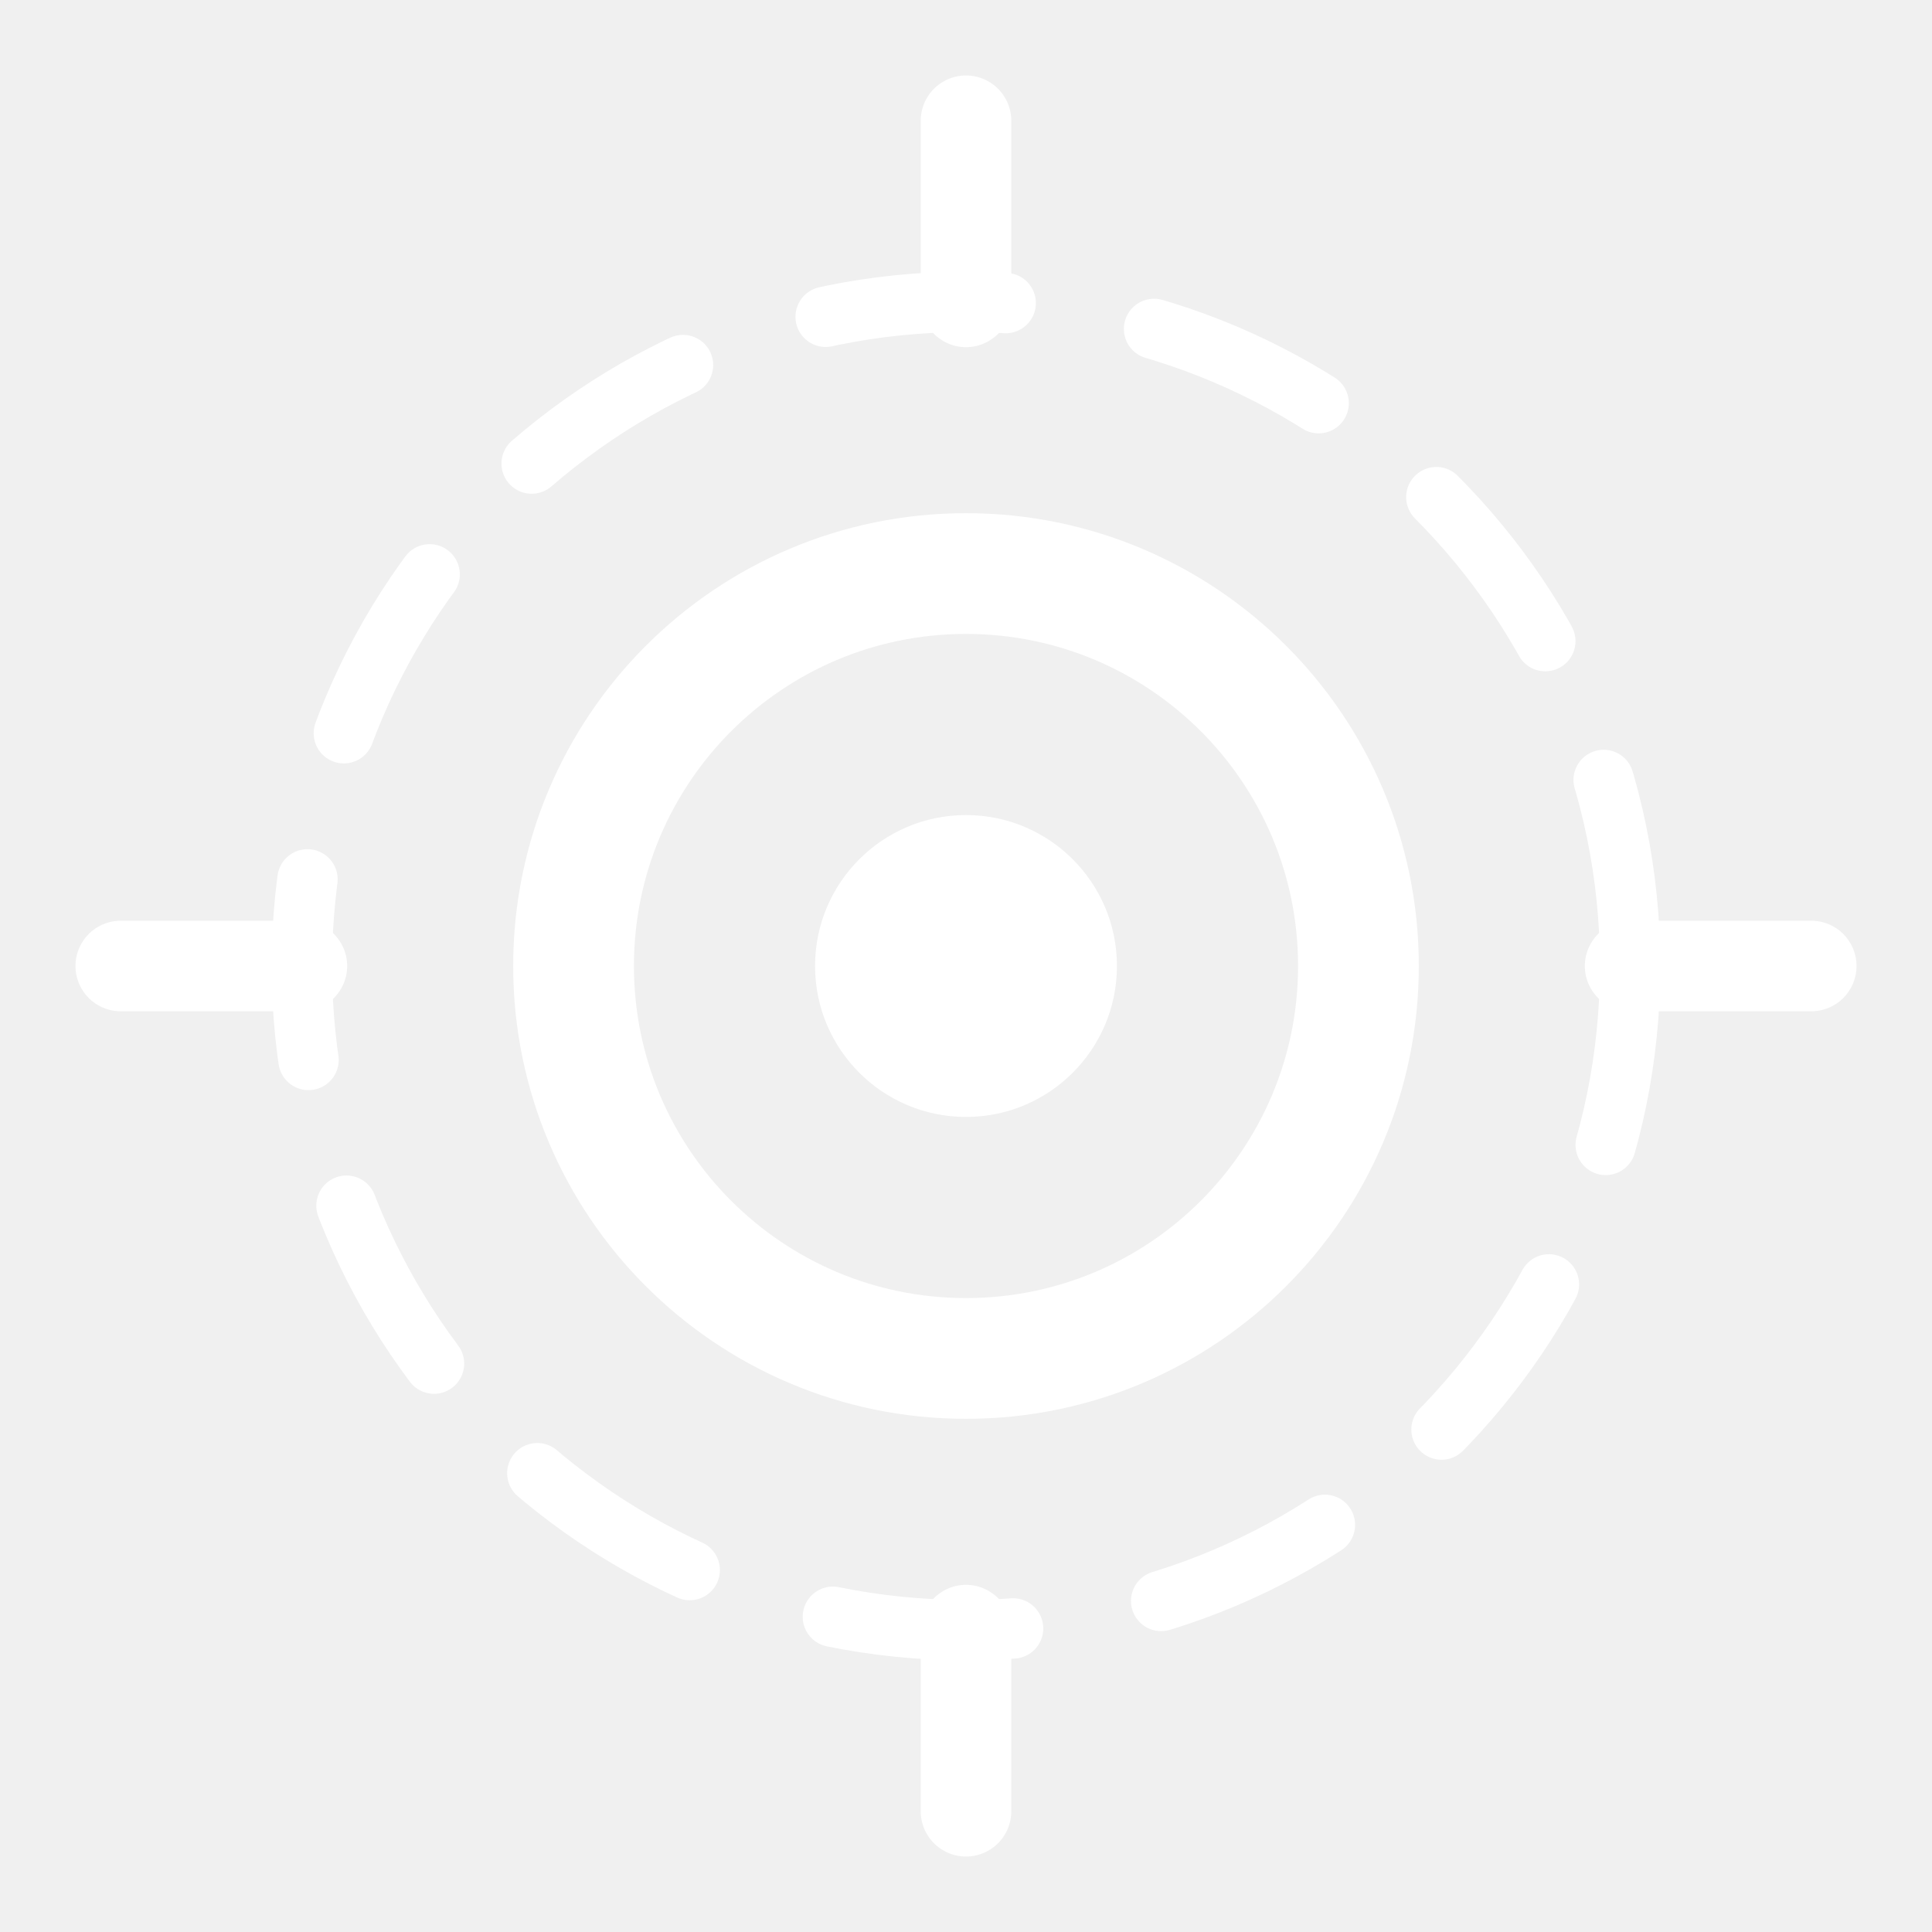
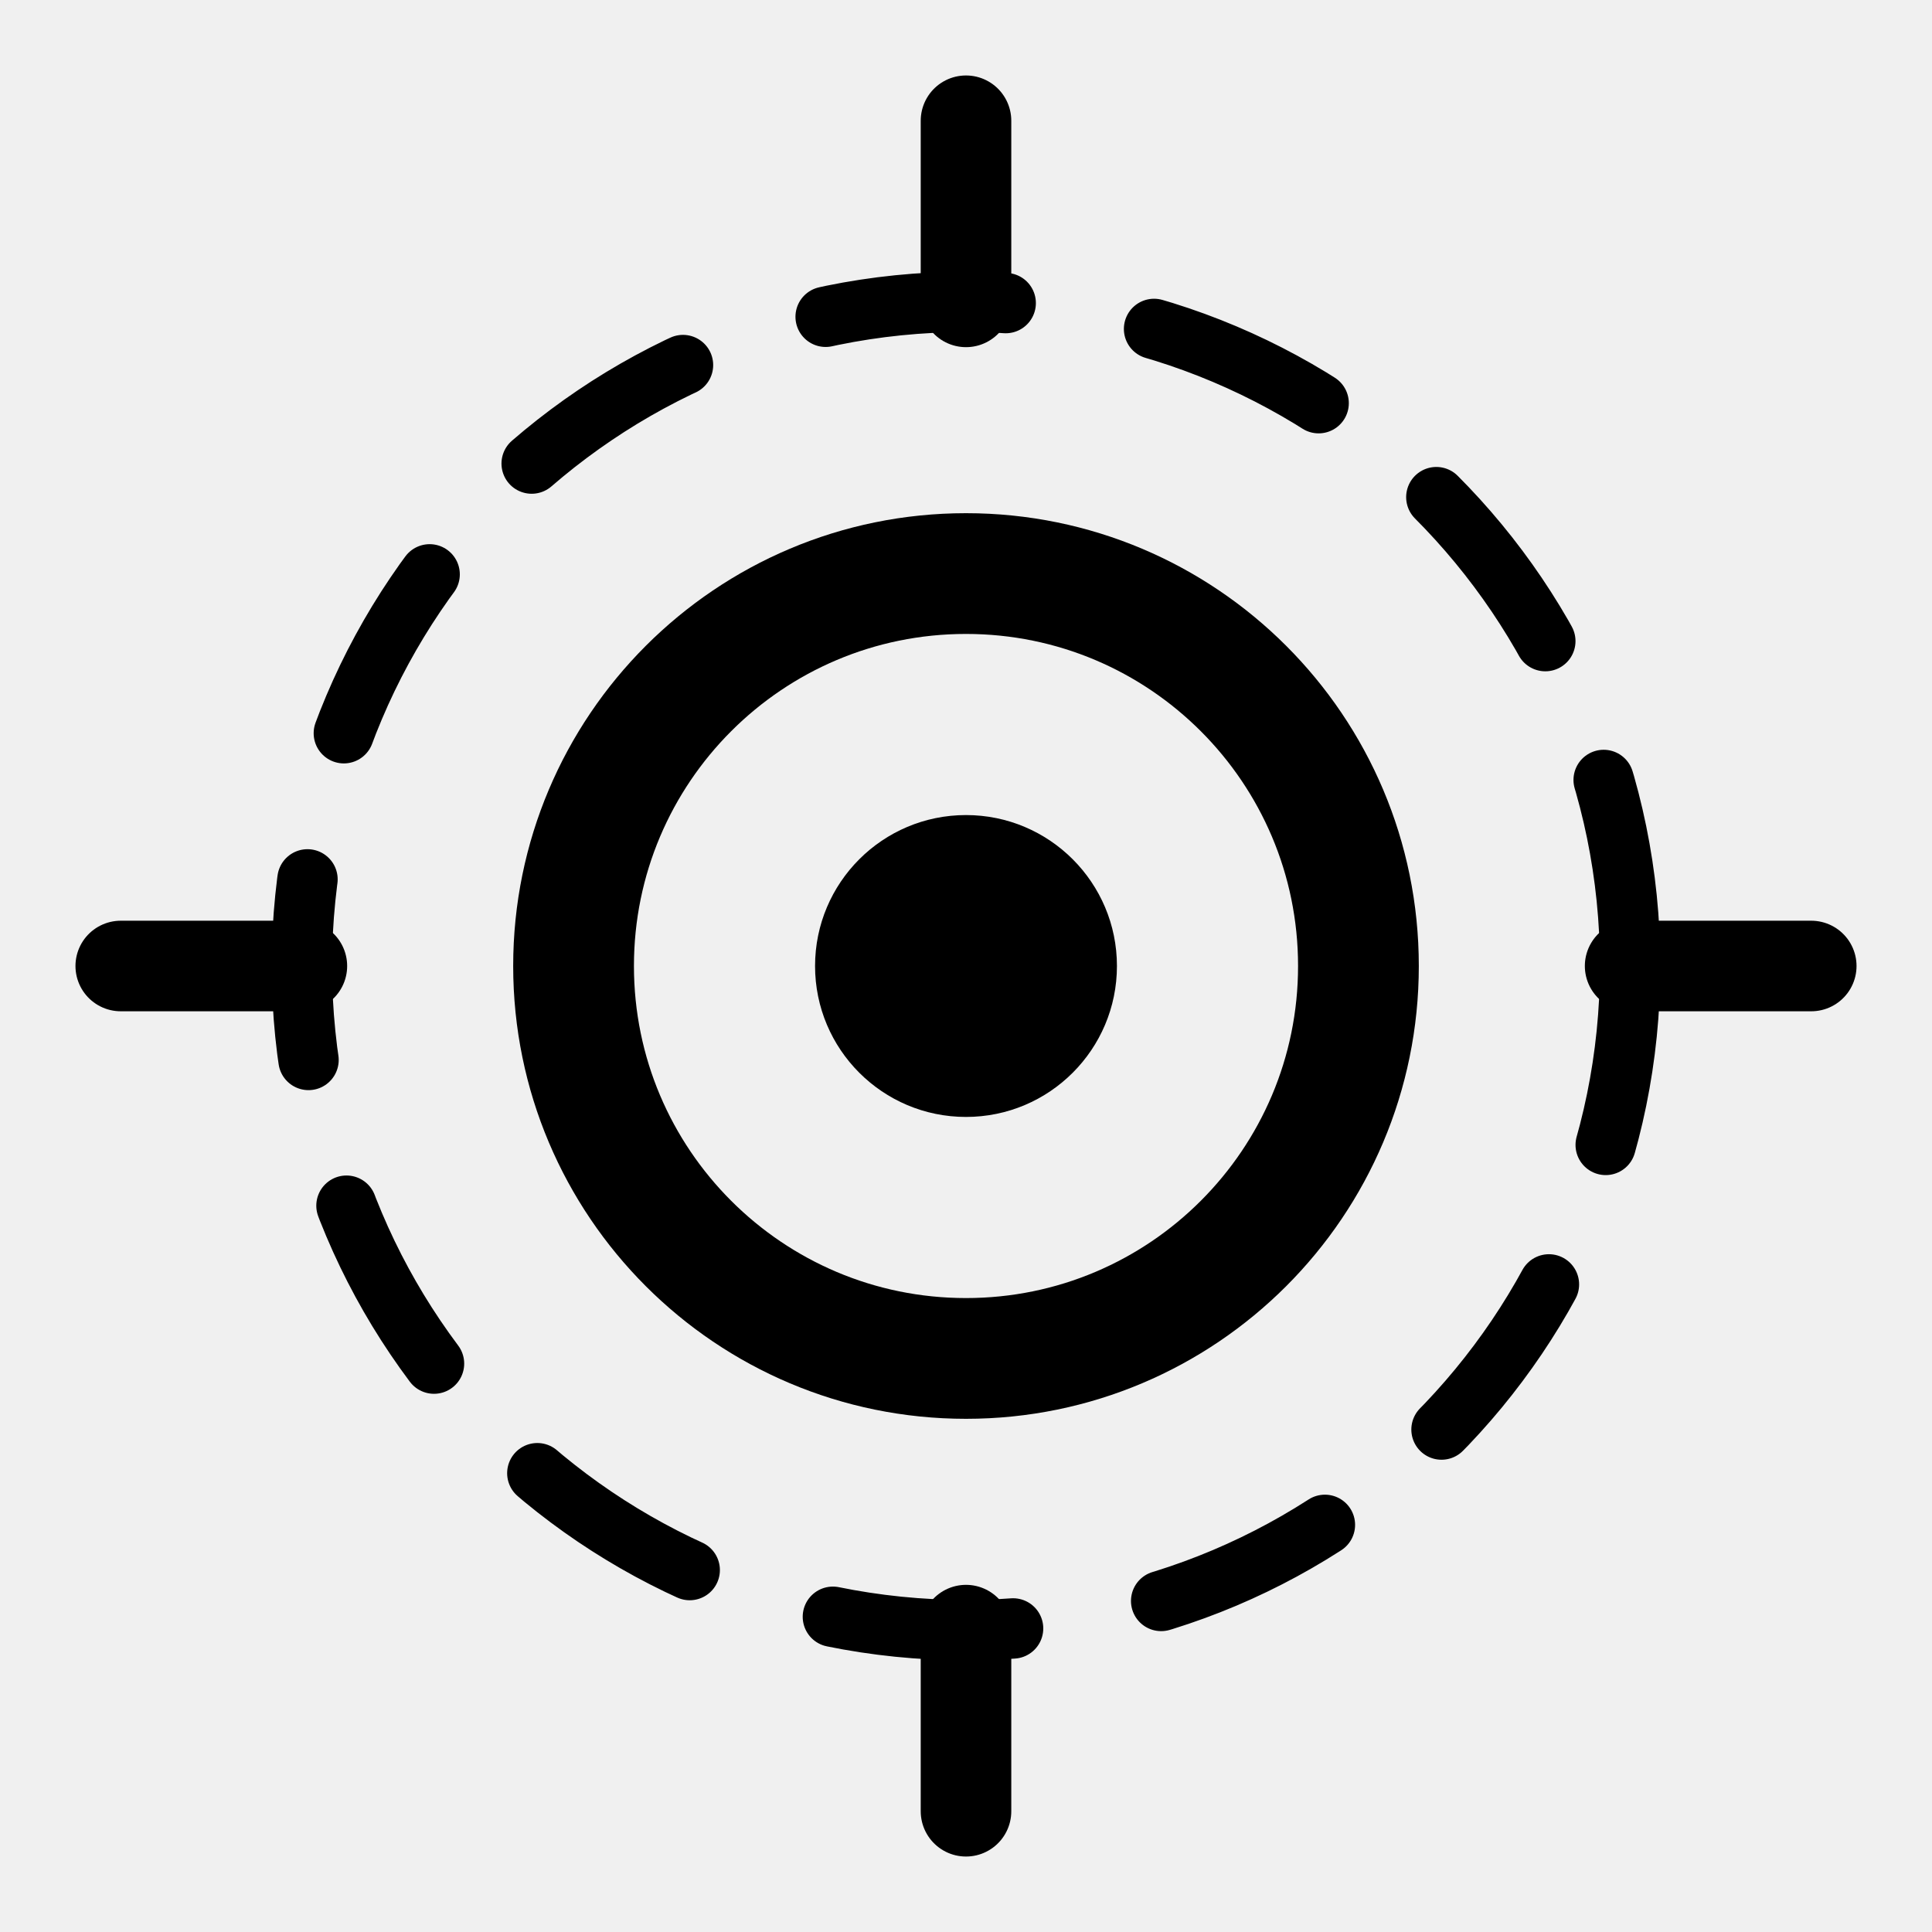
- <svg xmlns="http://www.w3.org/2000/svg" viewBox="0 0 64 64" width="256" height="256" fill="none" stroke="#ffffff" stroke-width="4" stroke-linecap="round" stroke-linejoin="round">
-   <circle cx="32" cy="32" r="5" fill="#ffffff" stroke="none" />
+ <svg xmlns="http://www.w3.org/2000/svg" viewBox="0 0 64 64" width="256" height="256" fill="none" stroke="currentColor" stroke-width="4" stroke-linecap="round" stroke-linejoin="round">
+   <circle cx="32" cy="32" r="5" fill="currentColor" stroke="none" />
  <circle cx="32" cy="32" r="13" />
  <circle cx="32" cy="32" r="22" stroke-width="2" stroke-dasharray="6 5" />
  <path d="M32 4v6M32 54v6M4 32h6M54 32h6" stroke-width="3" />
</svg>
